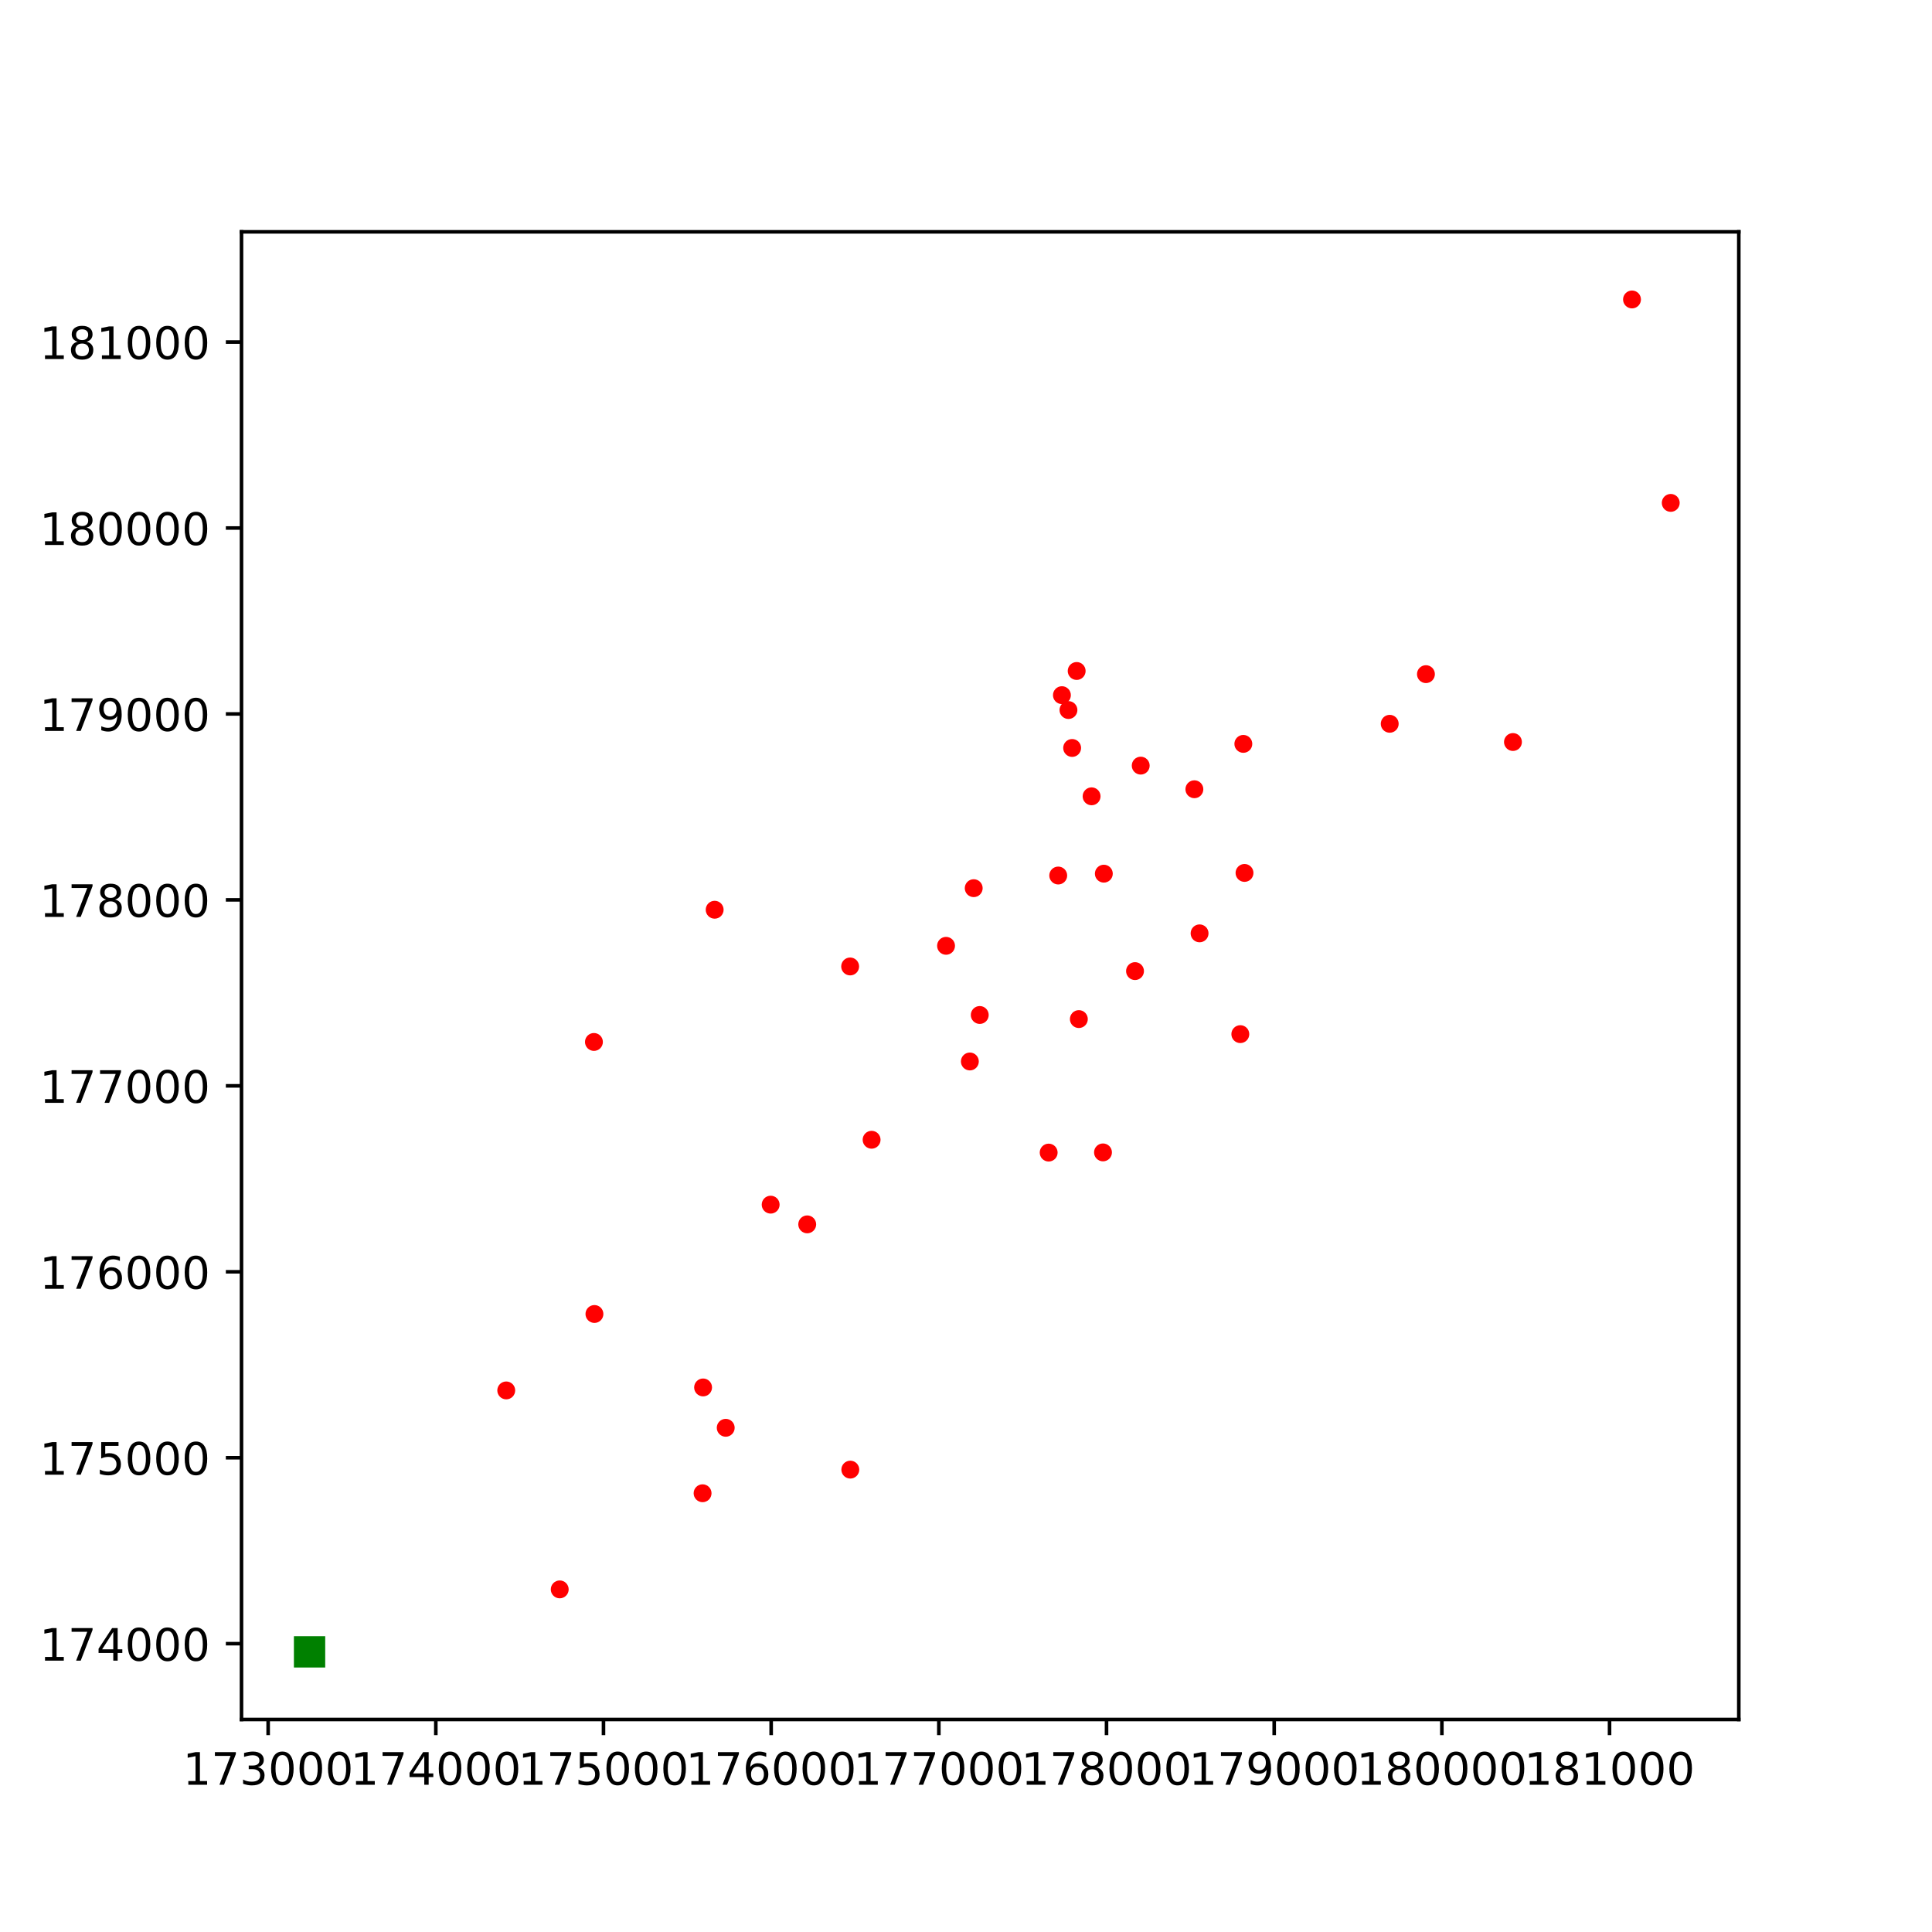
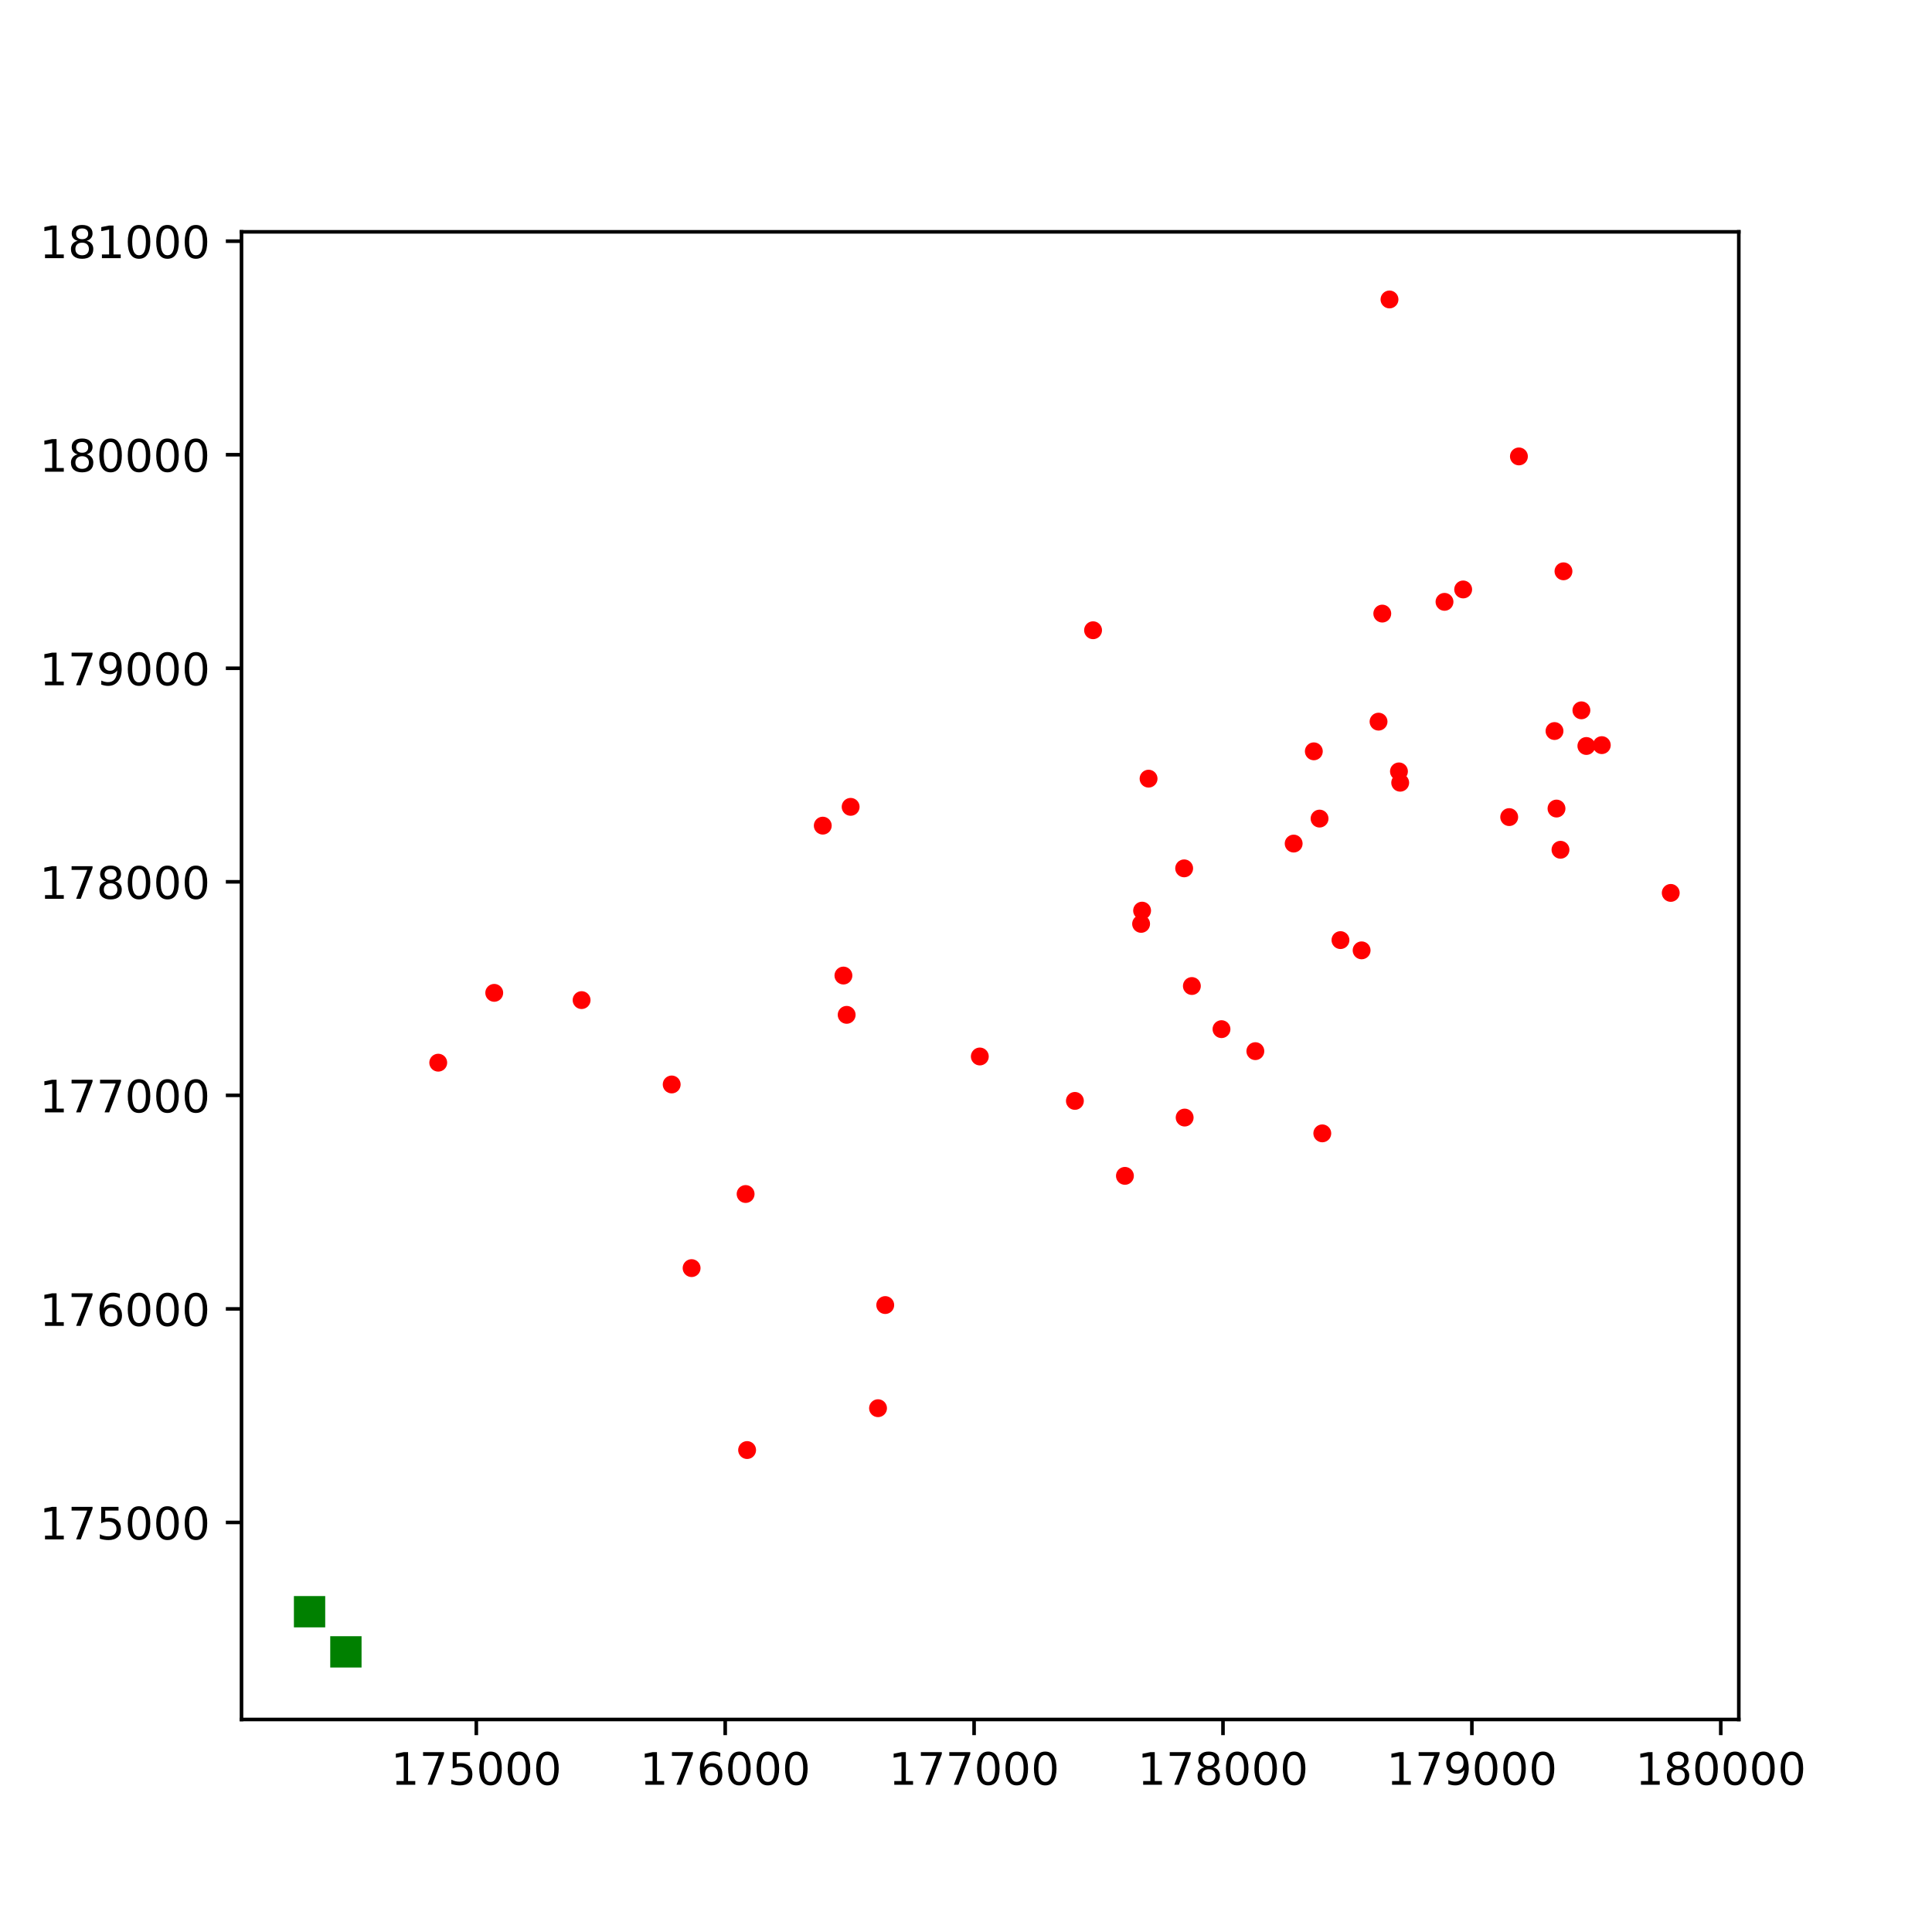
<svg xmlns="http://www.w3.org/2000/svg" xmlns:xlink="http://www.w3.org/1999/xlink" height="432pt" version="1.1" viewBox="0 0 432 432" width="432pt">
  <defs>
    <style type="text/css">
*{stroke-linecap:butt;stroke-linejoin:round;}
  </style>
  </defs>
  <g id="figure_1">
    <g id="patch_1">
      <path d="M 0 432  L 432 432  L 432 0  L 0 0  z " style="fill:#ffffff;" />
    </g>
    <g id="axes_1">
      <g id="patch_2">
        <path d="M 54 384.48  L 388.8 384.48  L 388.8 51.84  L 54 51.84  z " style="fill:#ffffff;" />
      </g>
      <g id="matplotlib.axis_1">
        <g id="xtick_1">
          <g id="line2d_1">
            <defs>
-               <path d="M 0 0  L 0 3.5  " id="mbe0be729e3" style="stroke:#000000;stroke-width:0.8;" />
-             </defs>
-             <g>
-               <use style="stroke:#000000;stroke-width:0.8;" x="59.958" xlink:href="#mbe0be729e3" y="384.48" />
+               <path d="M 0 0  L 0 3.5  " id="mf31d107f9d" style="stroke:#000000;stroke-width:0.8;" />
+             </defs>
+             <g>
+               <use style="stroke:#000000;stroke-width:0.8;" x="106.505" xlink:href="#mf31d107f9d" y="384.48" />
            </g>
          </g>
          <g id="text_1">
            <defs>
              <path d="M 12.406 8.297  L 28.516 8.297  L 28.516 63.922  L 10.984 60.406  L 10.984 69.391  L 28.422 72.906  L 38.281 72.906  L 38.281 8.297  L 54.391 8.297  L 54.391 0  L 12.406 0  z " id="DejaVuSans-49" />
              <path d="M 8.203 72.906  L 55.078 72.906  L 55.078 68.703  L 28.609 0  L 18.312 0  L 43.219 64.594  L 8.203 64.594  z " id="DejaVuSans-55" />
-               <path d="M 40.578 39.312  Q 47.656 37.797 51.625 33  Q 55.609 28.219 55.609 21.188  Q 55.609 10.406 48.188 4.484  Q 40.766 -1.422 27.094 -1.422  Q 22.516 -1.422 17.656 -0.516  Q 12.797 0.391 7.625 2.203  L 7.625 11.719  Q 11.719 9.328 16.594 8.109  Q 21.484 6.891 26.812 6.891  Q 36.078 6.891 40.938 10.547  Q 45.797 14.203 45.797 21.188  Q 45.797 27.641 41.281 31.266  Q 36.766 34.906 28.719 34.906  L 20.219 34.906  L 20.219 43.016  L 29.109 43.016  Q 36.375 43.016 40.234 45.922  Q 44.094 48.828 44.094 54.297  Q 44.094 59.906 40.109 62.906  Q 36.141 65.922 28.719 65.922  Q 24.656 65.922 20.016 65.031  Q 15.375 64.156 9.812 62.312  L 9.812 71.094  Q 15.438 72.656 20.344 73.438  Q 25.25 74.219 29.594 74.219  Q 40.828 74.219 47.359 69.109  Q 53.906 64.016 53.906 55.328  Q 53.906 49.266 50.438 45.094  Q 46.969 40.922 40.578 39.312  z " id="DejaVuSans-51" />
+               <path d="M 10.797 72.906  L 49.516 72.906  L 49.516 64.594  L 19.828 64.594  L 19.828 46.734  Q 21.969 47.469 24.109 47.828  Q 26.266 48.188 28.422 48.188  Q 40.625 48.188 47.75 41.5  Q 54.891 34.812 54.891 23.391  Q 54.891 11.625 47.562 5.094  Q 40.234 -1.422 26.906 -1.422  Q 22.312 -1.422 17.547 -0.641  Q 12.797 0.141 7.719 1.703  L 7.719 11.625  Q 12.109 9.234 16.797 8.062  Q 21.484 6.891 26.703 6.891  Q 35.156 6.891 40.078 11.328  Q 45.016 15.766 45.016 23.391  Q 45.016 31 40.078 35.438  Q 35.156 39.891 26.703 39.891  Q 22.75 39.891 18.812 39.016  Q 14.891 38.141 10.797 36.281  z " id="DejaVuSans-53" />
              <path d="M 31.781 66.406  Q 24.172 66.406 20.328 58.906  Q 16.5 51.422 16.5 36.375  Q 16.5 21.391 20.328 13.891  Q 24.172 6.391 31.781 6.391  Q 39.453 6.391 43.281 13.891  Q 47.125 21.391 47.125 36.375  Q 47.125 51.422 43.281 58.906  Q 39.453 66.406 31.781 66.406  z M 31.781 74.219  Q 44.047 74.219 50.516 64.516  Q 56.984 54.828 56.984 36.375  Q 56.984 17.969 50.516 8.266  Q 44.047 -1.422 31.781 -1.422  Q 19.531 -1.422 13.062 8.266  Q 6.594 17.969 6.594 36.375  Q 6.594 54.828 13.062 64.516  Q 19.531 74.219 31.781 74.219  z " id="DejaVuSans-48" />
            </defs>
-             <g transform="translate(40.87005 399.0784)scale(0.1 -0.1)">
-               <use xlink:href="#DejaVuSans-49" />
-               <use x="63.623" xlink:href="#DejaVuSans-55" />
-               <use x="127.246" xlink:href="#DejaVuSans-51" />
+             <g transform="translate(87.41787 399.0784)scale(0.1 -0.1)">
+               <use xlink:href="#DejaVuSans-49" />
+               <use x="63.623" xlink:href="#DejaVuSans-55" />
+               <use x="127.246" xlink:href="#DejaVuSans-53" />
              <use x="190.869" xlink:href="#DejaVuSans-48" />
              <use x="254.492" xlink:href="#DejaVuSans-48" />
              <use x="318.115" xlink:href="#DejaVuSans-48" />
            </g>
          </g>
        </g>
        <g id="xtick_2">
          <g id="line2d_2">
            <g>
-               <use style="stroke:#000000;stroke-width:0.8;" x="97.45" xlink:href="#mbe0be729e3" y="384.48" />
+               <use style="stroke:#000000;stroke-width:0.8;" x="162.158" xlink:href="#mf31d107f9d" y="384.48" />
            </g>
          </g>
          <g id="text_2">
            <defs>
-               <path d="M 37.797 64.312  L 12.891 25.391  L 37.797 25.391  z M 35.203 72.906  L 47.609 72.906  L 47.609 25.391  L 58.016 25.391  L 58.016 17.188  L 47.609 17.188  L 47.609 0  L 37.797 0  L 37.797 17.188  L 4.891 17.188  L 4.891 26.703  z " id="DejaVuSans-52" />
-             </defs>
-             <g transform="translate(78.36249 399.0784)scale(0.1 -0.1)">
-               <use xlink:href="#DejaVuSans-49" />
-               <use x="63.623" xlink:href="#DejaVuSans-55" />
-               <use x="127.246" xlink:href="#DejaVuSans-52" />
+               <path d="M 33.016 40.375  Q 26.375 40.375 22.484 35.828  Q 18.609 31.297 18.609 23.391  Q 18.609 15.531 22.484 10.953  Q 26.375 6.391 33.016 6.391  Q 39.656 6.391 43.531 10.953  Q 47.406 15.531 47.406 23.391  Q 47.406 31.297 43.531 35.828  Q 39.656 40.375 33.016 40.375  z M 52.594 71.297  L 52.594 62.312  Q 48.875 64.062 45.094 64.984  Q 41.312 65.922 37.594 65.922  Q 27.828 65.922 22.672 59.328  Q 17.531 52.734 16.797 39.406  Q 19.672 43.656 24.016 45.922  Q 28.375 48.188 33.594 48.188  Q 44.578 48.188 50.953 41.516  Q 57.328 34.859 57.328 23.391  Q 57.328 12.156 50.688 5.359  Q 44.047 -1.422 33.016 -1.422  Q 20.359 -1.422 13.672 8.266  Q 6.984 17.969 6.984 36.375  Q 6.984 53.656 15.188 63.938  Q 23.391 74.219 37.203 74.219  Q 40.922 74.219 44.703 73.484  Q 48.484 72.75 52.594 71.297  z " id="DejaVuSans-54" />
+             </defs>
+             <g transform="translate(143.0704 399.0784)scale(0.1 -0.1)">
+               <use xlink:href="#DejaVuSans-49" />
+               <use x="63.623" xlink:href="#DejaVuSans-55" />
+               <use x="127.246" xlink:href="#DejaVuSans-54" />
              <use x="190.869" xlink:href="#DejaVuSans-48" />
              <use x="254.492" xlink:href="#DejaVuSans-48" />
              <use x="318.115" xlink:href="#DejaVuSans-48" />
            </g>
          </g>
        </g>
        <g id="xtick_3">
          <g id="line2d_3">
            <g>
-               <use style="stroke:#000000;stroke-width:0.8;" x="134.942" xlink:href="#mbe0be729e3" y="384.48" />
+               <use style="stroke:#000000;stroke-width:0.8;" x="217.81" xlink:href="#mf31d107f9d" y="384.48" />
            </g>
          </g>
          <g id="text_3">
-             <defs>
-               <path d="M 10.797 72.906  L 49.516 72.906  L 49.516 64.594  L 19.828 64.594  L 19.828 46.734  Q 21.969 47.469 24.109 47.828  Q 26.266 48.188 28.422 48.188  Q 40.625 48.188 47.75 41.5  Q 54.891 34.812 54.891 23.391  Q 54.891 11.625 47.562 5.094  Q 40.234 -1.422 26.906 -1.422  Q 22.312 -1.422 17.547 -0.641  Q 12.797 0.141 7.719 1.703  L 7.719 11.625  Q 12.109 9.234 16.797 8.062  Q 21.484 6.891 26.703 6.891  Q 35.156 6.891 40.078 11.328  Q 45.016 15.766 45.016 23.391  Q 45.016 31 40.078 35.438  Q 35.156 39.891 26.703 39.891  Q 22.75 39.891 18.812 39.016  Q 14.891 38.141 10.797 36.281  z " id="DejaVuSans-53" />
-             </defs>
-             <g transform="translate(115.8549 399.0784)scale(0.1 -0.1)">
-               <use xlink:href="#DejaVuSans-49" />
-               <use x="63.623" xlink:href="#DejaVuSans-55" />
-               <use x="127.246" xlink:href="#DejaVuSans-53" />
+             <g transform="translate(198.7229 399.0784)scale(0.1 -0.1)">
+               <use xlink:href="#DejaVuSans-49" />
+               <use x="63.623" xlink:href="#DejaVuSans-55" />
+               <use x="127.246" xlink:href="#DejaVuSans-55" />
              <use x="190.869" xlink:href="#DejaVuSans-48" />
              <use x="254.492" xlink:href="#DejaVuSans-48" />
              <use x="318.115" xlink:href="#DejaVuSans-48" />
            </g>
          </g>
        </g>
        <g id="xtick_4">
          <g id="line2d_4">
            <g>
-               <use style="stroke:#000000;stroke-width:0.8;" x="172.435" xlink:href="#mbe0be729e3" y="384.48" />
+               <use style="stroke:#000000;stroke-width:0.8;" x="273.463" xlink:href="#mf31d107f9d" y="384.48" />
            </g>
          </g>
          <g id="text_4">
            <defs>
-               <path d="M 33.016 40.375  Q 26.375 40.375 22.484 35.828  Q 18.609 31.297 18.609 23.391  Q 18.609 15.531 22.484 10.953  Q 26.375 6.391 33.016 6.391  Q 39.656 6.391 43.531 10.953  Q 47.406 15.531 47.406 23.391  Q 47.406 31.297 43.531 35.828  Q 39.656 40.375 33.016 40.375  z M 52.594 71.297  L 52.594 62.312  Q 48.875 64.062 45.094 64.984  Q 41.312 65.922 37.594 65.922  Q 27.828 65.922 22.672 59.328  Q 17.531 52.734 16.797 39.406  Q 19.672 43.656 24.016 45.922  Q 28.375 48.188 33.594 48.188  Q 44.578 48.188 50.953 41.516  Q 57.328 34.859 57.328 23.391  Q 57.328 12.156 50.688 5.359  Q 44.047 -1.422 33.016 -1.422  Q 20.359 -1.422 13.672 8.266  Q 6.984 17.969 6.984 36.375  Q 6.984 53.656 15.188 63.938  Q 23.391 74.219 37.203 74.219  Q 40.922 74.219 44.703 73.484  Q 48.484 72.75 52.594 71.297  z " id="DejaVuSans-54" />
-             </defs>
-             <g transform="translate(153.3474 399.0784)scale(0.1 -0.1)">
-               <use xlink:href="#DejaVuSans-49" />
-               <use x="63.623" xlink:href="#DejaVuSans-55" />
-               <use x="127.246" xlink:href="#DejaVuSans-54" />
+               <path d="M 31.781 34.625  Q 24.75 34.625 20.719 30.859  Q 16.703 27.094 16.703 20.516  Q 16.703 13.922 20.719 10.156  Q 24.75 6.391 31.781 6.391  Q 38.812 6.391 42.859 10.172  Q 46.922 13.969 46.922 20.516  Q 46.922 27.094 42.891 30.859  Q 38.875 34.625 31.781 34.625  z M 21.922 38.812  Q 15.578 40.375 12.031 44.719  Q 8.5 49.078 8.5 55.328  Q 8.5 64.062 14.719 69.141  Q 20.953 74.219 31.781 74.219  Q 42.672 74.219 48.875 69.141  Q 55.078 64.062 55.078 55.328  Q 55.078 49.078 51.531 44.719  Q 48 40.375 41.703 38.812  Q 48.828 37.156 52.797 32.312  Q 56.781 27.484 56.781 20.516  Q 56.781 9.906 50.312 4.234  Q 43.844 -1.422 31.781 -1.422  Q 19.734 -1.422 13.25 4.234  Q 6.781 9.906 6.781 20.516  Q 6.781 27.484 10.781 32.312  Q 14.797 37.156 21.922 38.812  z M 18.312 54.391  Q 18.312 48.734 21.844 45.562  Q 25.391 42.391 31.781 42.391  Q 38.141 42.391 41.719 45.562  Q 45.312 48.734 45.312 54.391  Q 45.312 60.062 41.719 63.234  Q 38.141 66.406 31.781 66.406  Q 25.391 66.406 21.844 63.234  Q 18.312 60.062 18.312 54.391  z " id="DejaVuSans-56" />
+             </defs>
+             <g transform="translate(254.3754 399.0784)scale(0.1 -0.1)">
+               <use xlink:href="#DejaVuSans-49" />
+               <use x="63.623" xlink:href="#DejaVuSans-55" />
+               <use x="127.246" xlink:href="#DejaVuSans-56" />
              <use x="190.869" xlink:href="#DejaVuSans-48" />
              <use x="254.492" xlink:href="#DejaVuSans-48" />
              <use x="318.115" xlink:href="#DejaVuSans-48" />
            </g>
          </g>
        </g>
        <g id="xtick_5">
          <g id="line2d_5">
            <g>
-               <use style="stroke:#000000;stroke-width:0.8;" x="209.927" xlink:href="#mbe0be729e3" y="384.48" />
+               <use style="stroke:#000000;stroke-width:0.8;" x="329.115" xlink:href="#mf31d107f9d" y="384.48" />
            </g>
          </g>
          <g id="text_5">
-             <g transform="translate(190.8398 399.0784)scale(0.1 -0.1)">
-               <use xlink:href="#DejaVuSans-49" />
-               <use x="63.623" xlink:href="#DejaVuSans-55" />
-               <use x="127.246" xlink:href="#DejaVuSans-55" />
+             <defs>
+               <path d="M 10.984 1.516  L 10.984 10.5  Q 14.703 8.734 18.5 7.812  Q 22.312 6.891 25.984 6.891  Q 35.75 6.891 40.891 13.453  Q 46.047 20.016 46.781 33.406  Q 43.953 29.203 39.594 26.953  Q 35.25 24.703 29.984 24.703  Q 19.047 24.703 12.672 31.312  Q 6.297 37.938 6.297 49.422  Q 6.297 60.641 12.938 67.422  Q 19.578 74.219 30.609 74.219  Q 43.266 74.219 49.922 64.516  Q 56.594 54.828 56.594 36.375  Q 56.594 19.141 48.406 8.859  Q 40.234 -1.422 26.422 -1.422  Q 22.703 -1.422 18.891 -0.688  Q 15.094 0.047 10.984 1.516  z M 30.609 32.422  Q 37.25 32.422 41.125 36.953  Q 45.016 41.5 45.016 49.422  Q 45.016 57.281 41.125 61.844  Q 37.25 66.406 30.609 66.406  Q 23.969 66.406 20.094 61.844  Q 16.219 57.281 16.219 49.422  Q 16.219 41.5 20.094 36.953  Q 23.969 32.422 30.609 32.422  z " id="DejaVuSans-57" />
+             </defs>
+             <g transform="translate(310.028 399.0784)scale(0.1 -0.1)">
+               <use xlink:href="#DejaVuSans-49" />
+               <use x="63.623" xlink:href="#DejaVuSans-55" />
+               <use x="127.246" xlink:href="#DejaVuSans-57" />
              <use x="190.869" xlink:href="#DejaVuSans-48" />
              <use x="254.492" xlink:href="#DejaVuSans-48" />
              <use x="318.115" xlink:href="#DejaVuSans-48" />
            </g>
          </g>
        </g>
        <g id="xtick_6">
          <g id="line2d_6">
            <g>
-               <use style="stroke:#000000;stroke-width:0.8;" x="247.42" xlink:href="#mbe0be729e3" y="384.48" />
+               <use style="stroke:#000000;stroke-width:0.8;" x="384.768" xlink:href="#mf31d107f9d" y="384.48" />
            </g>
          </g>
          <g id="text_6">
-             <defs>
-               <path d="M 31.781 34.625  Q 24.75 34.625 20.719 30.859  Q 16.703 27.094 16.703 20.516  Q 16.703 13.922 20.719 10.156  Q 24.75 6.391 31.781 6.391  Q 38.812 6.391 42.859 10.172  Q 46.922 13.969 46.922 20.516  Q 46.922 27.094 42.891 30.859  Q 38.875 34.625 31.781 34.625  z M 21.922 38.812  Q 15.578 40.375 12.031 44.719  Q 8.5 49.078 8.5 55.328  Q 8.5 64.062 14.719 69.141  Q 20.953 74.219 31.781 74.219  Q 42.672 74.219 48.875 69.141  Q 55.078 64.062 55.078 55.328  Q 55.078 49.078 51.531 44.719  Q 48 40.375 41.703 38.812  Q 48.828 37.156 52.797 32.312  Q 56.781 27.484 56.781 20.516  Q 56.781 9.906 50.312 4.234  Q 43.844 -1.422 31.781 -1.422  Q 19.734 -1.422 13.25 4.234  Q 6.781 9.906 6.781 20.516  Q 6.781 27.484 10.781 32.312  Q 14.797 37.156 21.922 38.812  z M 18.312 54.391  Q 18.312 48.734 21.844 45.562  Q 25.391 42.391 31.781 42.391  Q 38.141 42.391 41.719 45.562  Q 45.312 48.734 45.312 54.391  Q 45.312 60.062 41.719 63.234  Q 38.141 66.406 31.781 66.406  Q 25.391 66.406 21.844 63.234  Q 18.312 60.062 18.312 54.391  z " id="DejaVuSans-56" />
-             </defs>
-             <g transform="translate(228.3323 399.0784)scale(0.1 -0.1)">
-               <use xlink:href="#DejaVuSans-49" />
-               <use x="63.623" xlink:href="#DejaVuSans-55" />
-               <use x="127.246" xlink:href="#DejaVuSans-56" />
-               <use x="190.869" xlink:href="#DejaVuSans-48" />
-               <use x="254.492" xlink:href="#DejaVuSans-48" />
-               <use x="318.115" xlink:href="#DejaVuSans-48" />
-             </g>
-           </g>
-         </g>
-         <g id="xtick_7">
-           <g id="line2d_7">
-             <g>
-               <use style="stroke:#000000;stroke-width:0.8;" x="284.912" xlink:href="#mbe0be729e3" y="384.48" />
-             </g>
-           </g>
-           <g id="text_7">
-             <defs>
-               <path d="M 10.984 1.516  L 10.984 10.5  Q 14.703 8.734 18.5 7.812  Q 22.312 6.891 25.984 6.891  Q 35.75 6.891 40.891 13.453  Q 46.047 20.016 46.781 33.406  Q 43.953 29.203 39.594 26.953  Q 35.25 24.703 29.984 24.703  Q 19.047 24.703 12.672 31.312  Q 6.297 37.938 6.297 49.422  Q 6.297 60.641 12.938 67.422  Q 19.578 74.219 30.609 74.219  Q 43.266 74.219 49.922 64.516  Q 56.594 54.828 56.594 36.375  Q 56.594 19.141 48.406 8.859  Q 40.234 -1.422 26.422 -1.422  Q 22.703 -1.422 18.891 -0.688  Q 15.094 0.047 10.984 1.516  z M 30.609 32.422  Q 37.25 32.422 41.125 36.953  Q 45.016 41.5 45.016 49.422  Q 45.016 57.281 41.125 61.844  Q 37.25 66.406 30.609 66.406  Q 23.969 66.406 20.094 61.844  Q 16.219 57.281 16.219 49.422  Q 16.219 41.5 20.094 36.953  Q 23.969 32.422 30.609 32.422  z " id="DejaVuSans-57" />
-             </defs>
-             <g transform="translate(265.8247 399.0784)scale(0.1 -0.1)">
-               <use xlink:href="#DejaVuSans-49" />
-               <use x="63.623" xlink:href="#DejaVuSans-55" />
-               <use x="127.246" xlink:href="#DejaVuSans-57" />
-               <use x="190.869" xlink:href="#DejaVuSans-48" />
-               <use x="254.492" xlink:href="#DejaVuSans-48" />
-               <use x="318.115" xlink:href="#DejaVuSans-48" />
-             </g>
-           </g>
-         </g>
-         <g id="xtick_8">
-           <g id="line2d_8">
-             <g>
-               <use style="stroke:#000000;stroke-width:0.8;" x="322.405" xlink:href="#mbe0be729e3" y="384.48" />
-             </g>
-           </g>
-           <g id="text_8">
-             <g transform="translate(303.3171 399.0784)scale(0.1 -0.1)">
+             <g transform="translate(365.6805 399.0784)scale(0.1 -0.1)">
              <use xlink:href="#DejaVuSans-49" />
              <use x="63.623" xlink:href="#DejaVuSans-56" />
              <use x="127.246" xlink:href="#DejaVuSans-48" />
              <use x="190.869" xlink:href="#DejaVuSans-48" />
              <use x="254.492" xlink:href="#DejaVuSans-48" />
              <use x="318.115" xlink:href="#DejaVuSans-48" />
            </g>
          </g>
        </g>
-         <g id="xtick_9">
+       </g>
+       <g id="matplotlib.axis_2">
+         <g id="ytick_1">
+           <g id="line2d_7">
+             <defs>
+               <path d="M 0 0  L -3.5 0  " id="mc94dcb5087" style="stroke:#000000;stroke-width:0.8;" />
+             </defs>
+             <g>
+               <use style="stroke:#000000;stroke-width:0.8;" x="54" xlink:href="#mc94dcb5087" y="340.424" />
+             </g>
+           </g>
+           <g id="text_7">
+             <g transform="translate(8.825 344.2228)scale(0.1 -0.1)">
+               <use xlink:href="#DejaVuSans-49" />
+               <use x="63.623" xlink:href="#DejaVuSans-55" />
+               <use x="127.246" xlink:href="#DejaVuSans-53" />
+               <use x="190.869" xlink:href="#DejaVuSans-48" />
+               <use x="254.492" xlink:href="#DejaVuSans-48" />
+               <use x="318.115" xlink:href="#DejaVuSans-48" />
+             </g>
+           </g>
+         </g>
+         <g id="ytick_2">
+           <g id="line2d_8">
+             <g>
+               <use style="stroke:#000000;stroke-width:0.8;" x="54" xlink:href="#mc94dcb5087" y="292.674" />
+             </g>
+           </g>
+           <g id="text_8">
+             <g transform="translate(8.825 296.4729)scale(0.1 -0.1)">
+               <use xlink:href="#DejaVuSans-49" />
+               <use x="63.623" xlink:href="#DejaVuSans-55" />
+               <use x="127.246" xlink:href="#DejaVuSans-54" />
+               <use x="190.869" xlink:href="#DejaVuSans-48" />
+               <use x="254.492" xlink:href="#DejaVuSans-48" />
+               <use x="318.115" xlink:href="#DejaVuSans-48" />
+             </g>
+           </g>
+         </g>
+         <g id="ytick_3">
          <g id="line2d_9">
            <g>
-               <use style="stroke:#000000;stroke-width:0.8;" x="359.897" xlink:href="#mbe0be729e3" y="384.48" />
+               <use style="stroke:#000000;stroke-width:0.8;" x="54" xlink:href="#mc94dcb5087" y="244.924" />
            </g>
          </g>
          <g id="text_9">
-             <g transform="translate(340.8096 399.0784)scale(0.1 -0.1)">
+             <g transform="translate(8.825 248.723)scale(0.1 -0.1)">
+               <use xlink:href="#DejaVuSans-49" />
+               <use x="63.623" xlink:href="#DejaVuSans-55" />
+               <use x="127.246" xlink:href="#DejaVuSans-55" />
+               <use x="190.869" xlink:href="#DejaVuSans-48" />
+               <use x="254.492" xlink:href="#DejaVuSans-48" />
+               <use x="318.115" xlink:href="#DejaVuSans-48" />
+             </g>
+           </g>
+         </g>
+         <g id="ytick_4">
+           <g id="line2d_10">
+             <g>
+               <use style="stroke:#000000;stroke-width:0.8;" x="54" xlink:href="#mc94dcb5087" y="197.174" />
+             </g>
+           </g>
+           <g id="text_10">
+             <g transform="translate(8.825 200.9731)scale(0.1 -0.1)">
+               <use xlink:href="#DejaVuSans-49" />
+               <use x="63.623" xlink:href="#DejaVuSans-55" />
+               <use x="127.246" xlink:href="#DejaVuSans-56" />
+               <use x="190.869" xlink:href="#DejaVuSans-48" />
+               <use x="254.492" xlink:href="#DejaVuSans-48" />
+               <use x="318.115" xlink:href="#DejaVuSans-48" />
+             </g>
+           </g>
+         </g>
+         <g id="ytick_5">
+           <g id="line2d_11">
+             <g>
+               <use style="stroke:#000000;stroke-width:0.8;" x="54" xlink:href="#mc94dcb5087" y="149.424" />
+             </g>
+           </g>
+           <g id="text_11">
+             <g transform="translate(8.825 153.2233)scale(0.1 -0.1)">
+               <use xlink:href="#DejaVuSans-49" />
+               <use x="63.623" xlink:href="#DejaVuSans-55" />
+               <use x="127.246" xlink:href="#DejaVuSans-57" />
+               <use x="190.869" xlink:href="#DejaVuSans-48" />
+               <use x="254.492" xlink:href="#DejaVuSans-48" />
+               <use x="318.115" xlink:href="#DejaVuSans-48" />
+             </g>
+           </g>
+         </g>
+         <g id="ytick_6">
+           <g id="line2d_12">
+             <g>
+               <use style="stroke:#000000;stroke-width:0.8;" x="54" xlink:href="#mc94dcb5087" y="101.674" />
+             </g>
+           </g>
+           <g id="text_12">
+             <g transform="translate(8.825 105.4734)scale(0.1 -0.1)">
+               <use xlink:href="#DejaVuSans-49" />
+               <use x="63.623" xlink:href="#DejaVuSans-56" />
+               <use x="127.246" xlink:href="#DejaVuSans-48" />
+               <use x="190.869" xlink:href="#DejaVuSans-48" />
+               <use x="254.492" xlink:href="#DejaVuSans-48" />
+               <use x="318.115" xlink:href="#DejaVuSans-48" />
+             </g>
+           </g>
+         </g>
+         <g id="ytick_7">
+           <g id="line2d_13">
+             <g>
+               <use style="stroke:#000000;stroke-width:0.8;" x="54" xlink:href="#mc94dcb5087" y="53.924" />
+             </g>
+           </g>
+           <g id="text_13">
+             <g transform="translate(8.825 57.7235)scale(0.1 -0.1)">
              <use xlink:href="#DejaVuSans-49" />
              <use x="63.623" xlink:href="#DejaVuSans-56" />
              <use x="127.246" xlink:href="#DejaVuSans-49" />
              <use x="190.869" xlink:href="#DejaVuSans-48" />
              <use x="254.492" xlink:href="#DejaVuSans-48" />
              <use x="318.115" xlink:href="#DejaVuSans-48" />
            </g>
          </g>
        </g>
      </g>
-       <g id="matplotlib.axis_2">
-         <g id="ytick_1">
-           <g id="line2d_10">
-             <defs>
-               <path d="M 0 0  L -3.5 0  " id="mdcbdbba857" style="stroke:#000000;stroke-width:0.8;" />
-             </defs>
-             <g>
-               <use style="stroke:#000000;stroke-width:0.8;" x="54" xlink:href="#mdcbdbba857" y="367.531" />
-             </g>
-           </g>
-           <g id="text_10">
-             <g transform="translate(8.825 371.3298)scale(0.1 -0.1)">
-               <use xlink:href="#DejaVuSans-49" />
-               <use x="63.623" xlink:href="#DejaVuSans-55" />
-               <use x="127.246" xlink:href="#DejaVuSans-52" />
-               <use x="190.869" xlink:href="#DejaVuSans-48" />
-               <use x="254.492" xlink:href="#DejaVuSans-48" />
-               <use x="318.115" xlink:href="#DejaVuSans-48" />
-             </g>
-           </g>
-         </g>
-         <g id="ytick_2">
-           <g id="line2d_11">
-             <g>
-               <use style="stroke:#000000;stroke-width:0.8;" x="54" xlink:href="#mdcbdbba857" y="325.952" />
-             </g>
-           </g>
-           <g id="text_11">
-             <g transform="translate(8.825 329.7513)scale(0.1 -0.1)">
-               <use xlink:href="#DejaVuSans-49" />
-               <use x="63.623" xlink:href="#DejaVuSans-55" />
-               <use x="127.246" xlink:href="#DejaVuSans-53" />
-               <use x="190.869" xlink:href="#DejaVuSans-48" />
-               <use x="254.492" xlink:href="#DejaVuSans-48" />
-               <use x="318.115" xlink:href="#DejaVuSans-48" />
-             </g>
-           </g>
-         </g>
-         <g id="ytick_3">
-           <g id="line2d_12">
-             <g>
-               <use style="stroke:#000000;stroke-width:0.8;" x="54" xlink:href="#mdcbdbba857" y="284.374" />
-             </g>
-           </g>
-           <g id="text_12">
-             <g transform="translate(8.825 288.1729)scale(0.1 -0.1)">
-               <use xlink:href="#DejaVuSans-49" />
-               <use x="63.623" xlink:href="#DejaVuSans-55" />
-               <use x="127.246" xlink:href="#DejaVuSans-54" />
-               <use x="190.869" xlink:href="#DejaVuSans-48" />
-               <use x="254.492" xlink:href="#DejaVuSans-48" />
-               <use x="318.115" xlink:href="#DejaVuSans-48" />
-             </g>
-           </g>
-         </g>
-         <g id="ytick_4">
-           <g id="line2d_13">
-             <g>
-               <use style="stroke:#000000;stroke-width:0.8;" x="54" xlink:href="#mdcbdbba857" y="242.795" />
-             </g>
-           </g>
-           <g id="text_13">
-             <g transform="translate(8.825 246.5944)scale(0.1 -0.1)">
-               <use xlink:href="#DejaVuSans-49" />
-               <use x="63.623" xlink:href="#DejaVuSans-55" />
-               <use x="127.246" xlink:href="#DejaVuSans-55" />
-               <use x="190.869" xlink:href="#DejaVuSans-48" />
-               <use x="254.492" xlink:href="#DejaVuSans-48" />
-               <use x="318.115" xlink:href="#DejaVuSans-48" />
-             </g>
-           </g>
-         </g>
-         <g id="ytick_5">
-           <g id="line2d_14">
-             <g>
-               <use style="stroke:#000000;stroke-width:0.8;" x="54" xlink:href="#mdcbdbba857" y="201.217" />
-             </g>
-           </g>
-           <g id="text_14">
-             <g transform="translate(8.825 205.016)scale(0.1 -0.1)">
-               <use xlink:href="#DejaVuSans-49" />
-               <use x="63.623" xlink:href="#DejaVuSans-55" />
-               <use x="127.246" xlink:href="#DejaVuSans-56" />
-               <use x="190.869" xlink:href="#DejaVuSans-48" />
-               <use x="254.492" xlink:href="#DejaVuSans-48" />
-               <use x="318.115" xlink:href="#DejaVuSans-48" />
-             </g>
-           </g>
-         </g>
-         <g id="ytick_6">
-           <g id="line2d_15">
-             <g>
-               <use style="stroke:#000000;stroke-width:0.8;" x="54" xlink:href="#mdcbdbba857" y="159.638" />
-             </g>
-           </g>
-           <g id="text_15">
-             <g transform="translate(8.825 163.4376)scale(0.1 -0.1)">
-               <use xlink:href="#DejaVuSans-49" />
-               <use x="63.623" xlink:href="#DejaVuSans-55" />
-               <use x="127.246" xlink:href="#DejaVuSans-57" />
-               <use x="190.869" xlink:href="#DejaVuSans-48" />
-               <use x="254.492" xlink:href="#DejaVuSans-48" />
-               <use x="318.115" xlink:href="#DejaVuSans-48" />
-             </g>
-           </g>
-         </g>
-         <g id="ytick_7">
-           <g id="line2d_16">
-             <g>
-               <use style="stroke:#000000;stroke-width:0.8;" x="54" xlink:href="#mdcbdbba857" y="118.06" />
-             </g>
-           </g>
-           <g id="text_16">
-             <g transform="translate(8.825 121.8591)scale(0.1 -0.1)">
-               <use xlink:href="#DejaVuSans-49" />
-               <use x="63.623" xlink:href="#DejaVuSans-56" />
-               <use x="127.246" xlink:href="#DejaVuSans-48" />
-               <use x="190.869" xlink:href="#DejaVuSans-48" />
-               <use x="254.492" xlink:href="#DejaVuSans-48" />
-               <use x="318.115" xlink:href="#DejaVuSans-48" />
-             </g>
-           </g>
-         </g>
-         <g id="ytick_8">
-           <g id="line2d_17">
-             <g>
-               <use style="stroke:#000000;stroke-width:0.8;" x="54" xlink:href="#mdcbdbba857" y="76.481" />
-             </g>
-           </g>
-           <g id="text_17">
-             <g transform="translate(8.825 80.28068)scale(0.1 -0.1)">
-               <use xlink:href="#DejaVuSans-49" />
-               <use x="63.623" xlink:href="#DejaVuSans-56" />
-               <use x="127.246" xlink:href="#DejaVuSans-49" />
-               <use x="190.869" xlink:href="#DejaVuSans-48" />
-               <use x="254.492" xlink:href="#DejaVuSans-48" />
-               <use x="318.115" xlink:href="#DejaVuSans-48" />
-             </g>
-           </g>
+       <g id="line2d_14">
+         <defs>
+           <path d="M -3 3  L 3 3  L 3 -3  L -3 -3  z " id="m97556365d9" style="stroke:#008000;stroke-linejoin:miter;" />
+         </defs>
+         <g clip-path="url(#p677f0e8b8e)">
+           <use style="fill:#008000;stroke:#008000;stroke-linejoin:miter;" x="77.343" xlink:href="#m97556365d9" y="369.36" />
+           <use style="fill:#008000;stroke:#008000;stroke-linejoin:miter;" x="69.218" xlink:href="#m97556365d9" y="360.383" />
+         </g>
+       </g>
+       <g id="line2d_15">
+         <defs>
+           <path d="M 0 1.5  C 0.398 1.5 0.779 1.342 1.061 1.061  C 1.342 0.779 1.5 0.398 1.5 0  C 1.5 -0.398 1.342 -0.779 1.061 -1.061  C 0.779 -1.342 0.398 -1.5 0 -1.5  C -0.398 -1.5 -0.779 -1.342 -1.061 -1.061  C -1.342 -0.779 -1.5 -0.398 -1.5 0  C -1.5 0.398 -1.342 0.779 -1.061 1.061  C -0.779 1.342 -0.398 1.5 0 1.5  z " id="me50bc447fc" style="stroke:#ff0000;" />
+         </defs>
+         <g clip-path="url(#p677f0e8b8e)">
+           <use style="fill:#ff0000;stroke:#ff0000;" x="167.055" xlink:href="#me50bc447fc" y="324.236" />
+           <use style="fill:#ff0000;stroke:#ff0000;" x="150.193" xlink:href="#me50bc447fc" y="242.489" />
+           <use style="fill:#ff0000;stroke:#ff0000;" x="154.645" xlink:href="#me50bc447fc" y="283.553" />
+           <use style="fill:#ff0000;stroke:#ff0000;" x="97.991" xlink:href="#me50bc447fc" y="237.618" />
+         </g>
+       </g>
+       <g id="line2d_16">
+         <g clip-path="url(#p677f0e8b8e)">
+           <use style="fill:#ff0000;stroke:#ff0000;" x="196.329" xlink:href="#me50bc447fc" y="314.877" />
+           <use style="fill:#ff0000;stroke:#ff0000;" x="166.721" xlink:href="#me50bc447fc" y="266.984" />
+           <use style="fill:#ff0000;stroke:#ff0000;" x="130.046" xlink:href="#me50bc447fc" y="223.627" />
+           <use style="fill:#ff0000;stroke:#ff0000;" x="110.512" xlink:href="#me50bc447fc" y="222.004" />
+         </g>
+       </g>
+       <g id="line2d_17">
+         <g clip-path="url(#p677f0e8b8e)">
+           <use style="fill:#ff0000;stroke:#ff0000;" x="197.942" xlink:href="#me50bc447fc" y="291.814" />
+           <use style="fill:#ff0000;stroke:#ff0000;" x="189.316" xlink:href="#me50bc447fc" y="226.922" />
+           <use style="fill:#ff0000;stroke:#ff0000;" x="188.593" xlink:href="#me50bc447fc" y="218.136" />
+           <use style="fill:#ff0000;stroke:#ff0000;" x="183.974" xlink:href="#me50bc447fc" y="184.616" />
        </g>
      </g>
      <g id="line2d_18">
-         <defs>
-           <path d="M -3 3  L 3 3  L 3 -3  L -3 -3  z " id="m6480b27fbc" style="stroke:#008000;stroke-linejoin:miter;" />
-         </defs>
-         <g clip-path="url(#p136fe1bcd9)">
-           <use style="fill:#008000;stroke:#008000;stroke-linejoin:miter;" x="69.218" xlink:href="#m6480b27fbc" y="369.36" />
+         <g clip-path="url(#p677f0e8b8e)">
+           <use style="fill:#ff0000;stroke:#ff0000;" x="240.35" xlink:href="#me50bc447fc" y="246.165" />
+           <use style="fill:#ff0000;stroke:#ff0000;" x="251.536" xlink:href="#me50bc447fc" y="262.926" />
+           <use style="fill:#ff0000;stroke:#ff0000;" x="219.09" xlink:href="#me50bc447fc" y="236.233" />
+           <use style="fill:#ff0000;stroke:#ff0000;" x="190.207" xlink:href="#me50bc447fc" y="180.414" />
        </g>
      </g>
      <g id="line2d_19">
-         <defs>
-           <path d="M 0 1.5  C 0.398 1.5 0.779 1.342 1.061 1.061  C 1.342 0.779 1.5 0.398 1.5 0  C 1.5 -0.398 1.342 -0.779 1.061 -1.061  C 0.779 -1.342 0.398 -1.5 0 -1.5  C -0.398 -1.5 -0.779 -1.342 -1.061 -1.061  C -1.342 -0.779 -1.5 -0.398 -1.5 0  C -1.5 0.398 -1.342 0.779 -1.061 1.061  C -0.779 1.342 -0.398 1.5 0 1.5  z " id="mc2e3664980" style="stroke:#ff0000;" />
-         </defs>
-         <g clip-path="url(#p136fe1bcd9)">
-           <use style="fill:#ff0000;stroke:#ff0000;" x="113.197" xlink:href="#mc2e3664980" y="310.901" />
-           <use style="fill:#ff0000;stroke:#ff0000;" x="125.157" xlink:href="#mc2e3664980" y="355.39" />
+         <g clip-path="url(#p677f0e8b8e)">
+           <use style="fill:#ff0000;stroke:#ff0000;" x="264.892" xlink:href="#me50bc447fc" y="249.89" />
+           <use style="fill:#ff0000;stroke:#ff0000;" x="295.668" xlink:href="#me50bc447fc" y="253.423" />
+           <use style="fill:#ff0000;stroke:#ff0000;" x="255.153" xlink:href="#me50bc447fc" y="206.581" />
+           <use style="fill:#ff0000;stroke:#ff0000;" x="244.412" xlink:href="#me50bc447fc" y="140.925" />
        </g>
      </g>
      <g id="line2d_20">
-         <g clip-path="url(#p136fe1bcd9)">
-           <use style="fill:#ff0000;stroke:#ff0000;" x="157.1" xlink:href="#mc2e3664980" y="333.894" />
-           <use style="fill:#ff0000;stroke:#ff0000;" x="132.918" xlink:href="#mc2e3664980" y="293.812" />
-           <use style="fill:#ff0000;stroke:#ff0000;" x="132.805" xlink:href="#mc2e3664980" y="232.983" />
+         <g clip-path="url(#p677f0e8b8e)">
+           <use style="fill:#ff0000;stroke:#ff0000;" x="266.506" xlink:href="#me50bc447fc" y="220.476" />
+           <use style="fill:#ff0000;stroke:#ff0000;" x="280.698" xlink:href="#me50bc447fc" y="235.04" />
+           <use style="fill:#ff0000;stroke:#ff0000;" x="273.129" xlink:href="#me50bc447fc" y="230.121" />
+           <use style="fill:#ff0000;stroke:#ff0000;" x="255.376" xlink:href="#me50bc447fc" y="203.62" />
        </g>
      </g>
      <g id="line2d_21">
-         <g clip-path="url(#p136fe1bcd9)">
-           <use style="fill:#ff0000;stroke:#ff0000;" x="190.131" xlink:href="#mc2e3664980" y="328.613" />
-           <use style="fill:#ff0000;stroke:#ff0000;" x="162.274" xlink:href="#mc2e3664980" y="319.258" />
-           <use style="fill:#ff0000;stroke:#ff0000;" x="157.213" xlink:href="#mc2e3664980" y="310.235" />
+         <g clip-path="url(#p677f0e8b8e)">
+           <use style="fill:#ff0000;stroke:#ff0000;" x="304.461" xlink:href="#me50bc447fc" y="212.502" />
+           <use style="fill:#ff0000;stroke:#ff0000;" x="299.731" xlink:href="#me50bc447fc" y="210.21" />
+           <use style="fill:#ff0000;stroke:#ff0000;" x="256.823" xlink:href="#me50bc447fc" y="174.111" />
+           <use style="fill:#ff0000;stroke:#ff0000;" x="264.781" xlink:href="#me50bc447fc" y="194.166" />
        </g>
      </g>
      <g id="line2d_22">
-         <g clip-path="url(#p136fe1bcd9)">
-           <use style="fill:#ff0000;stroke:#ff0000;" x="159.8" xlink:href="#mc2e3664980" y="203.42" />
-           <use style="fill:#ff0000;stroke:#ff0000;" x="180.496" xlink:href="#mc2e3664980" y="273.771" />
-           <use style="fill:#ff0000;stroke:#ff0000;" x="172.322" xlink:href="#mc2e3664980" y="269.364" />
+         <g clip-path="url(#p677f0e8b8e)">
+           <use style="fill:#ff0000;stroke:#ff0000;" x="373.582" xlink:href="#me50bc447fc" y="199.657" />
+           <use style="fill:#ff0000;stroke:#ff0000;" x="289.268" xlink:href="#me50bc447fc" y="188.627" />
+           <use style="fill:#ff0000;stroke:#ff0000;" x="348.928" xlink:href="#me50bc447fc" y="190.011" />
        </g>
      </g>
      <g id="line2d_23">
-         <g clip-path="url(#p136fe1bcd9)">
-           <use style="fill:#ff0000;stroke:#ff0000;" x="194.893" xlink:href="#mc2e3664980" y="254.853" />
-           <use style="fill:#ff0000;stroke:#ff0000;" x="234.485" xlink:href="#mc2e3664980" y="257.722" />
-           <use style="fill:#ff0000;stroke:#ff0000;" x="190.094" xlink:href="#mc2e3664980" y="216.102" />
+         <g clip-path="url(#p677f0e8b8e)">
+           <use style="fill:#ff0000;stroke:#ff0000;" x="295.056" xlink:href="#me50bc447fc" y="183.04" />
+           <use style="fill:#ff0000;stroke:#ff0000;" x="293.776" xlink:href="#me50bc447fc" y="167.999" />
        </g>
      </g>
      <g id="line2d_24">
-         <g clip-path="url(#p136fe1bcd9)">
-           <use style="fill:#ff0000;stroke:#ff0000;" x="216.863" xlink:href="#mc2e3664980" y="237.348" />
-           <use style="fill:#ff0000;stroke:#ff0000;" x="246.632" xlink:href="#mc2e3664980" y="257.68" />
-           <use style="fill:#ff0000;stroke:#ff0000;" x="211.539" xlink:href="#mc2e3664980" y="211.487" />
+         <g clip-path="url(#p677f0e8b8e)">
+           <use style="fill:#ff0000;stroke:#ff0000;" x="337.463" xlink:href="#me50bc447fc" y="182.706" />
+           <use style="fill:#ff0000;stroke:#ff0000;" x="313.088" xlink:href="#me50bc447fc" y="175.018" />
+           <use style="fill:#ff0000;stroke:#ff0000;" x="312.809" xlink:href="#me50bc447fc" y="172.487" />
+           <use style="fill:#ff0000;stroke:#ff0000;" x="308.246" xlink:href="#me50bc447fc" y="161.362" />
        </g>
      </g>
      <g id="line2d_25">
-         <g clip-path="url(#p136fe1bcd9)">
-           <use style="fill:#ff0000;stroke:#ff0000;" x="219.075" xlink:href="#mc2e3664980" y="226.954" />
-           <use style="fill:#ff0000;stroke:#ff0000;" x="241.234" xlink:href="#mc2e3664980" y="227.869" />
-           <use style="fill:#ff0000;stroke:#ff0000;" x="277.339" xlink:href="#mc2e3664980" y="231.236" />
-           <use style="fill:#ff0000;stroke:#ff0000;" x="217.726" xlink:href="#mc2e3664980" y="198.597" />
+         <g clip-path="url(#p677f0e8b8e)">
+           <use style="fill:#ff0000;stroke:#ff0000;" x="348.037" xlink:href="#me50bc447fc" y="180.796" />
+           <use style="fill:#ff0000;stroke:#ff0000;" x="347.592" xlink:href="#me50bc447fc" y="163.463" />
+           <use style="fill:#ff0000;stroke:#ff0000;" x="309.081" xlink:href="#me50bc447fc" y="137.2" />
        </g>
      </g>
      <g id="line2d_26">
-         <g clip-path="url(#p136fe1bcd9)">
-           <use style="fill:#ff0000;stroke:#ff0000;" x="253.793" xlink:href="#mc2e3664980" y="217.141" />
-           <use style="fill:#ff0000;stroke:#ff0000;" x="236.622" xlink:href="#mc2e3664980" y="195.77" />
+         <g clip-path="url(#p677f0e8b8e)">
+           <use style="fill:#ff0000;stroke:#ff0000;" x="354.716" xlink:href="#me50bc447fc" y="166.805" />
+           <use style="fill:#ff0000;stroke:#ff0000;" x="353.603" xlink:href="#me50bc447fc" y="158.831" />
+           <use style="fill:#ff0000;stroke:#ff0000;" x="322.994" xlink:href="#me50bc447fc" y="134.574" />
+           <use style="fill:#ff0000;stroke:#ff0000;" x="310.694" xlink:href="#me50bc447fc" y="66.96" />
        </g>
      </g>
      <g id="line2d_27">
-         <g clip-path="url(#p136fe1bcd9)">
-           <use style="fill:#ff0000;stroke:#ff0000;" x="268.228" xlink:href="#mc2e3664980" y="208.701" />
-           <use style="fill:#ff0000;stroke:#ff0000;" x="237.447" xlink:href="#mc2e3664980" y="155.439" />
-           <use style="fill:#ff0000;stroke:#ff0000;" x="246.82" xlink:href="#mc2e3664980" y="195.354" />
-           <use style="fill:#ff0000;stroke:#ff0000;" x="238.909" xlink:href="#mc2e3664980" y="158.765" />
-           <use style="fill:#ff0000;stroke:#ff0000;" x="239.734" xlink:href="#mc2e3664980" y="167.247" />
-           <use style="fill:#ff0000;stroke:#ff0000;" x="244.083" xlink:href="#mc2e3664980" y="178.058" />
+         <g clip-path="url(#p677f0e8b8e)">
+           <use style="fill:#ff0000;stroke:#ff0000;" x="358.166" xlink:href="#me50bc447fc" y="166.614" />
+           <use style="fill:#ff0000;stroke:#ff0000;" x="327.168" xlink:href="#me50bc447fc" y="131.804" />
        </g>
      </g>
      <g id="line2d_28">
-         <g clip-path="url(#p136fe1bcd9)">
-           <use style="fill:#ff0000;stroke:#ff0000;" x="278.276" xlink:href="#mc2e3664980" y="195.188" />
-           <use style="fill:#ff0000;stroke:#ff0000;" x="240.746" xlink:href="#mc2e3664980" y="150.034" />
-           <use style="fill:#ff0000;stroke:#ff0000;" x="255.068" xlink:href="#mc2e3664980" y="171.197" />
-           <use style="fill:#ff0000;stroke:#ff0000;" x="267.066" xlink:href="#mc2e3664980" y="176.478" />
-         </g>
-       </g>
-       <g id="line2d_29">
-         <g clip-path="url(#p136fe1bcd9)">
-           <use style="fill:#ff0000;stroke:#ff0000;" x="278.014" xlink:href="#mc2e3664980" y="166.332" />
-         </g>
-       </g>
-       <g id="line2d_30">
-         <g clip-path="url(#p136fe1bcd9)">
-           <use style="fill:#ff0000;stroke:#ff0000;" x="310.744" xlink:href="#mc2e3664980" y="161.842" />
-           <use style="fill:#ff0000;stroke:#ff0000;" x="338.301" xlink:href="#mc2e3664980" y="165.917" />
-         </g>
-       </g>
-       <g id="line2d_31">
-         <g clip-path="url(#p136fe1bcd9)">
-           <use style="fill:#ff0000;stroke:#ff0000;" x="318.843" xlink:href="#mc2e3664980" y="150.741" />
-         </g>
-       </g>
-       <g id="line2d_32">
-         <g clip-path="url(#p136fe1bcd9)">
-           <use style="fill:#ff0000;stroke:#ff0000;" x="373.582" xlink:href="#mc2e3664980" y="112.447" />
-           <use style="fill:#ff0000;stroke:#ff0000;" x="364.921" xlink:href="#mc2e3664980" y="66.96" />
-         </g>
-       </g>
+         <g clip-path="url(#p677f0e8b8e)">
+           <use style="fill:#ff0000;stroke:#ff0000;" x="349.596" xlink:href="#me50bc447fc" y="127.746" />
+           <use style="fill:#ff0000;stroke:#ff0000;" x="339.634" xlink:href="#me50bc447fc" y="102.056" />
+         </g>
+       </g>
+       <g id="line2d_29" />
+       <g id="line2d_30" />
+       <g id="line2d_31" />
+       <g id="line2d_32" />
      <g id="line2d_33" />
      <g id="line2d_34" />
      <g id="line2d_35" />
      <g id="line2d_36" />
      <g id="line2d_37" />
      <g id="line2d_38" />
      <g id="line2d_39" />
      <g id="line2d_40" />
      <g id="line2d_41" />
      <g id="line2d_42" />
      <g id="line2d_43" />
      <g id="line2d_44" />
      <g id="line2d_45" />
      <g id="line2d_46" />
      <g id="line2d_47" />
      <g id="line2d_48" />
      <g id="line2d_49" />
      <g id="line2d_50" />
      <g id="line2d_51" />
      <g id="line2d_52" />
      <g id="line2d_53" />
      <g id="line2d_54" />
      <g id="line2d_55" />
      <g id="line2d_56" />
      <g id="line2d_57" />
+       <g id="line2d_58" />
+       <g id="line2d_59" />
+       <g id="line2d_60" />
+       <g id="line2d_61" />
+       <g id="line2d_62" />
+       <g id="line2d_63" />
      <g id="patch_3">
        <path d="M 54 384.48  L 54 51.84  " style="fill:none;stroke:#000000;stroke-linecap:square;stroke-linejoin:miter;stroke-width:0.8;" />
      </g>
      <g id="patch_4">
        <path d="M 388.8 384.48  L 388.8 51.84  " style="fill:none;stroke:#000000;stroke-linecap:square;stroke-linejoin:miter;stroke-width:0.8;" />
      </g>
      <g id="patch_5">
        <path d="M 54 384.48  L 388.8 384.48  " style="fill:none;stroke:#000000;stroke-linecap:square;stroke-linejoin:miter;stroke-width:0.8;" />
      </g>
      <g id="patch_6">
        <path d="M 54 51.84  L 388.8 51.84  " style="fill:none;stroke:#000000;stroke-linecap:square;stroke-linejoin:miter;stroke-width:0.8;" />
      </g>
    </g>
  </g>
  <defs>
-     <clipPath id="p136fe1bcd9">
+     <clipPath id="p677f0e8b8e">
      <rect height="332.64" width="334.8" x="54" y="51.84" />
    </clipPath>
  </defs>
</svg>
